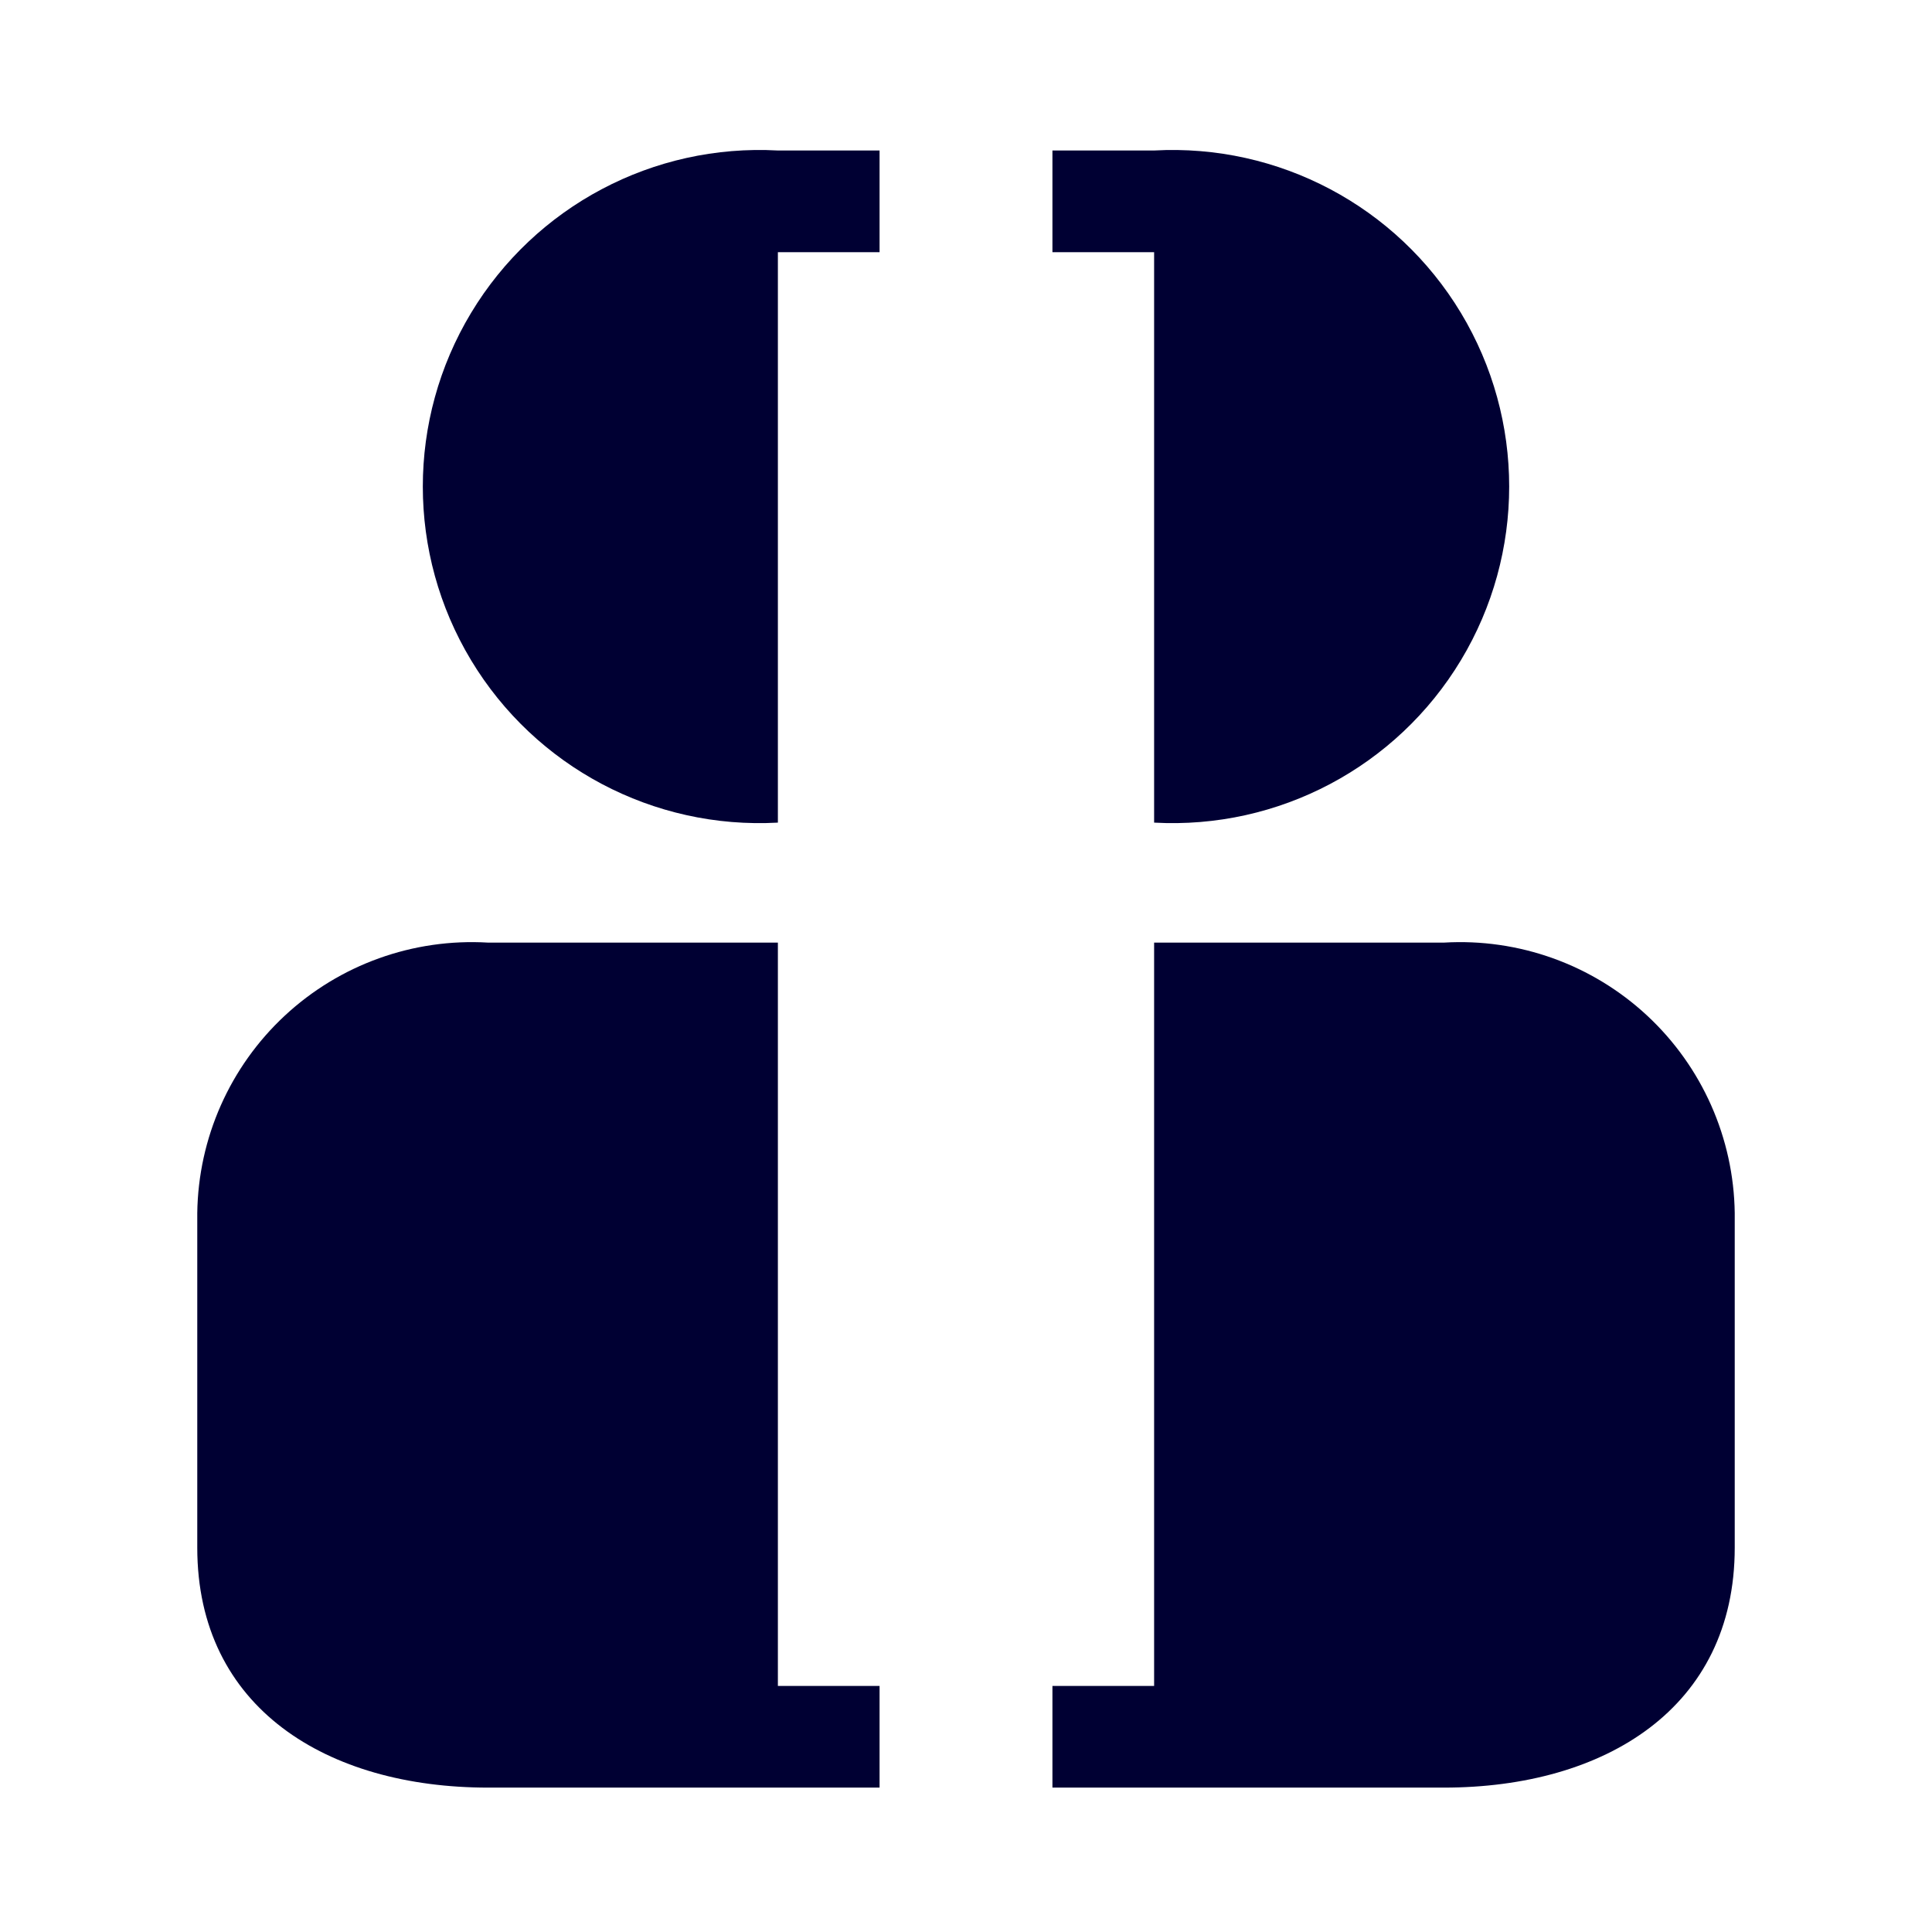
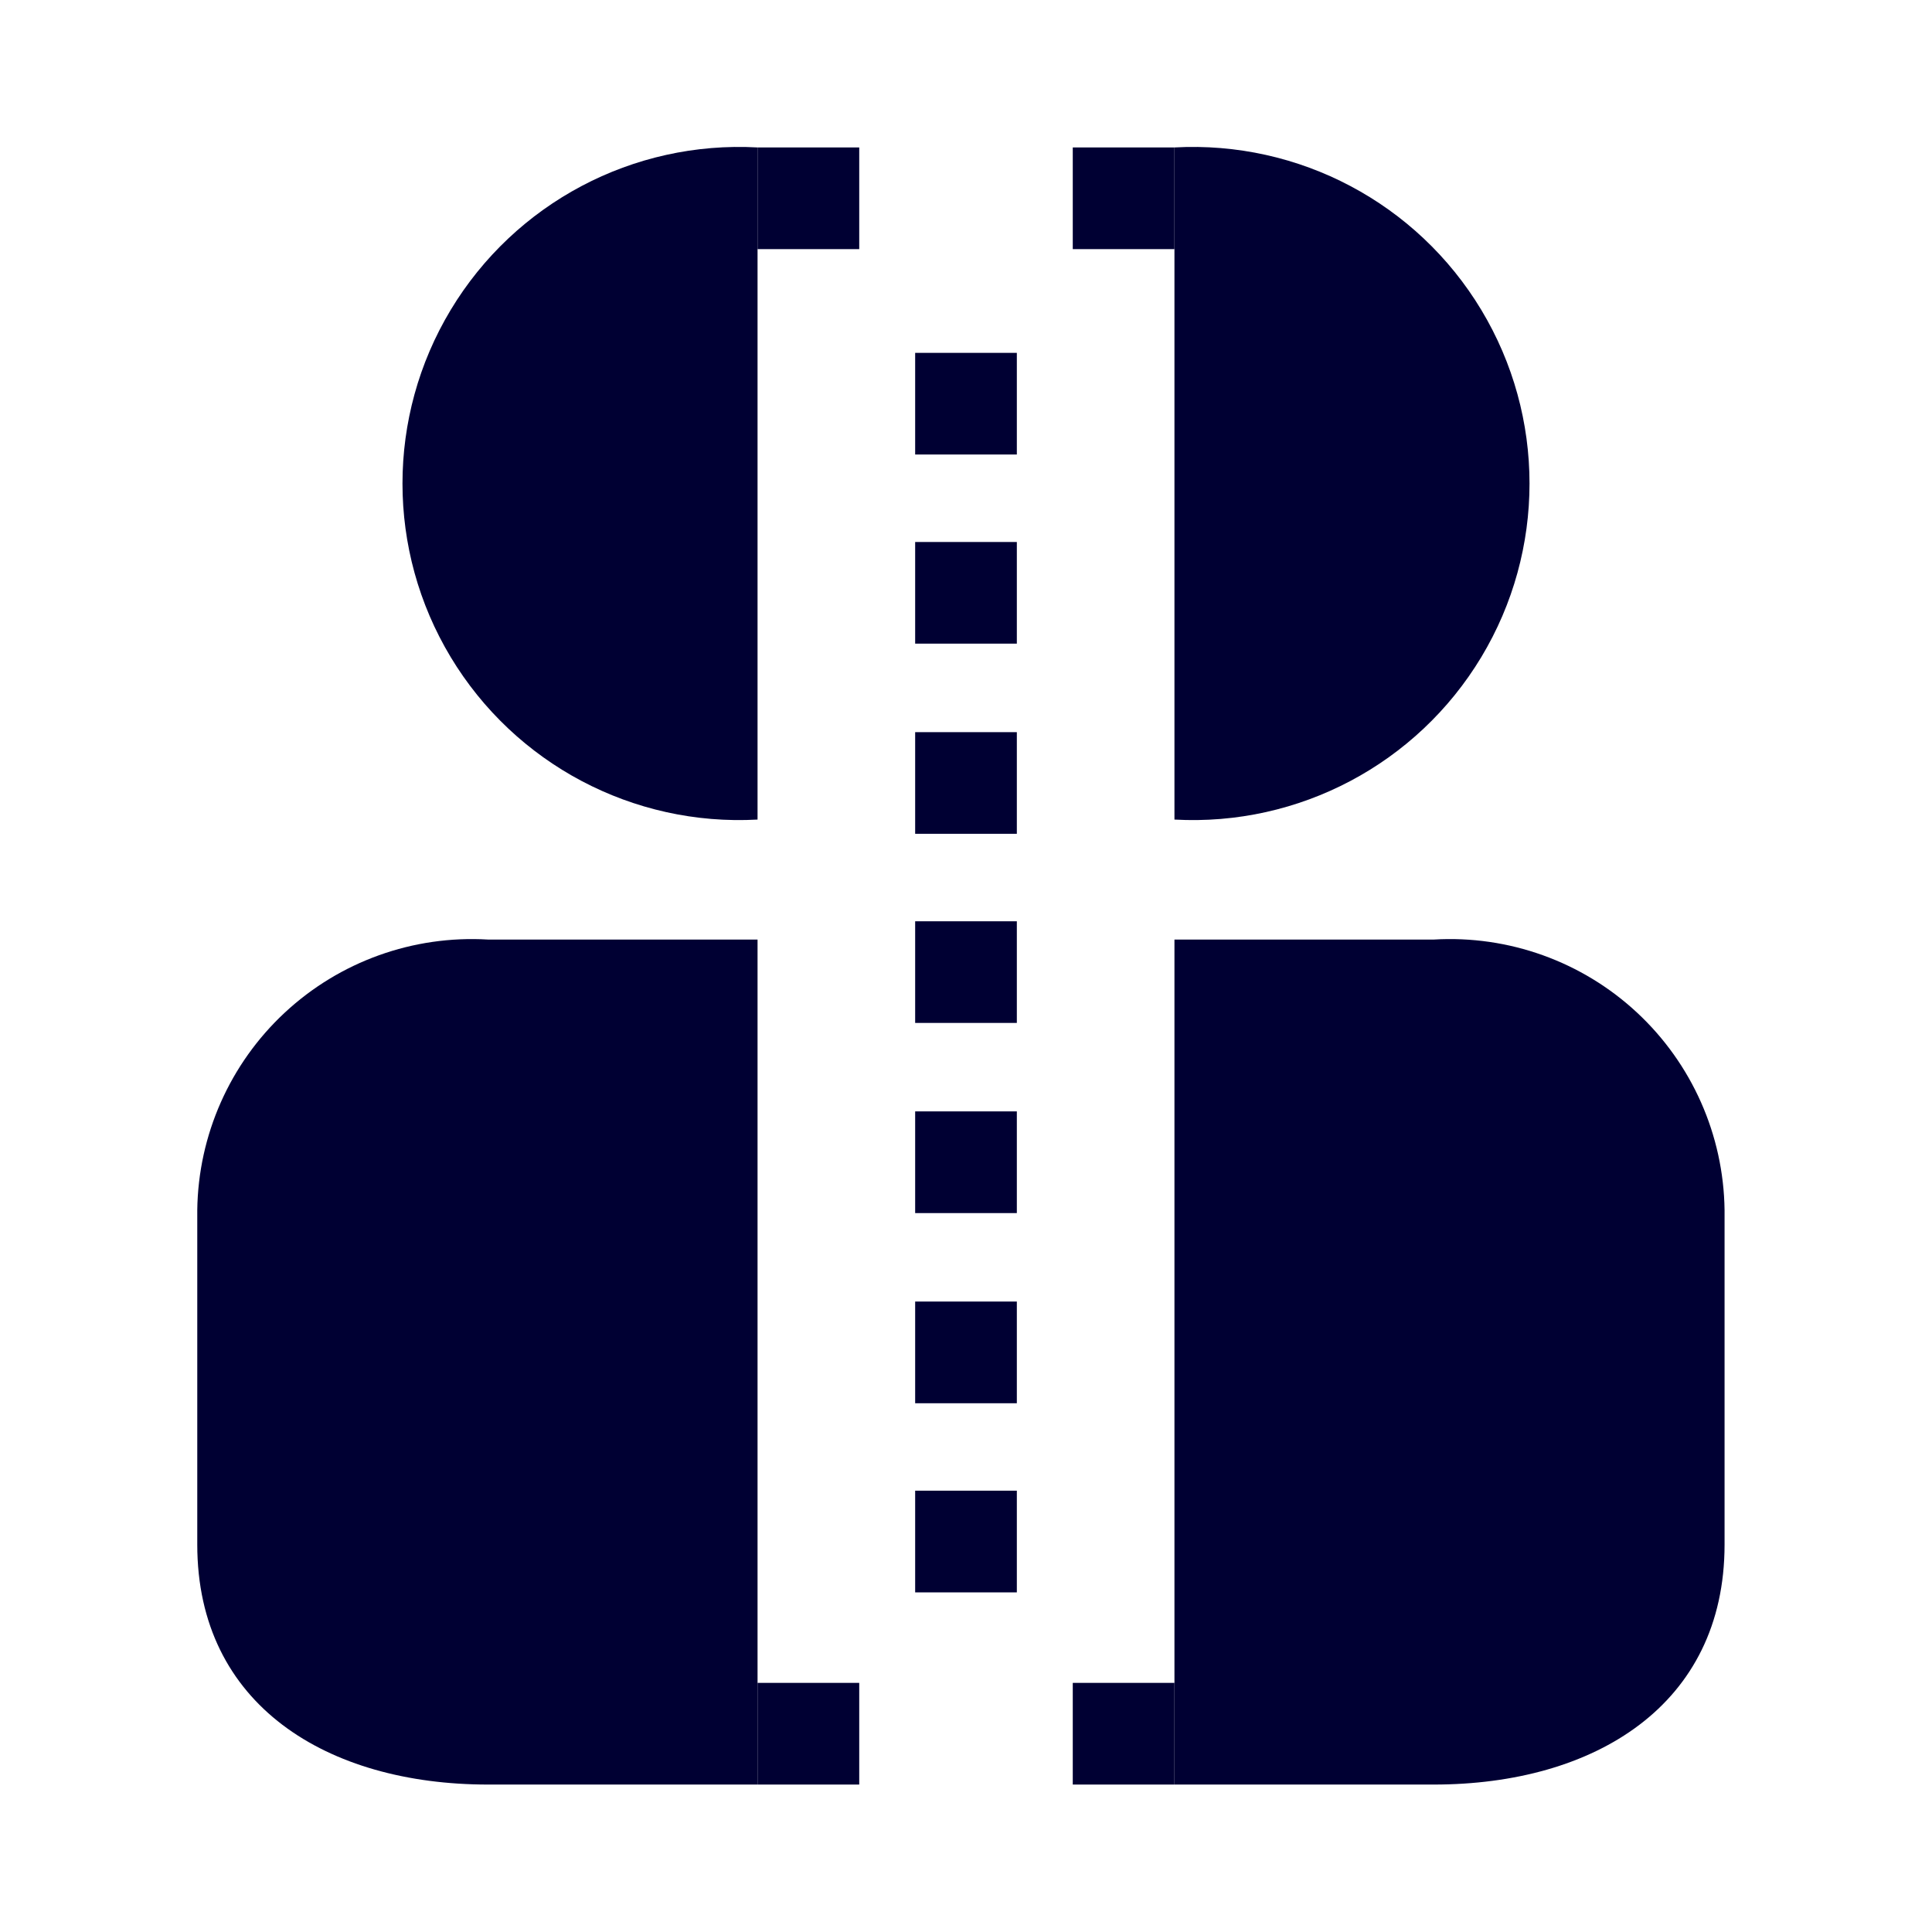
<svg xmlns="http://www.w3.org/2000/svg" viewBox="0 0 19 19">
  <style>*{fill:#003}</style>
-   <path d="M7.65 8.09a3.31 3.31 0 110-6.61zM7.65 17.58H4.8c-1.58 0-2.86-.78-2.86-2.36v-3.29A2.7 2.7 0 014.8 9.27h2.85zM11.35 8.09a3.31 3.31 0 100-6.61zM11.35 17.58h2.85c1.58 0 2.86-.78 2.86-2.36v-3.29a2.7 2.7 0 00-2.86-2.66h-2.85zM7.65 1.48h1v1h-1zM7.65 16.58h1v1h-1zM10.35 16.58h1v1h-1zM10.35 1.48h1v1h-1z" />
+   <path d="M9 3.47h1v1H9zM9 5.33h1v1H9zM9 7.2h1v1H9zM9 9.06h1v1H9zM9 10.93h1v1H9zM9 12.8h1v1H9zM9 14.66h1v1H9zM7.45 8.06a3.31 3.31 0 110-6.61zM7.45 17.55H4.8c-1.58 0-2.86-.78-2.86-2.36V11.9A2.7 2.7 0 014.8 9.24h2.65zM11.55 8.06a3.31 3.31 0 100-6.61zM11.55 17.55h2.55c1.58 0 2.86-.78 2.86-2.36V11.9a2.7 2.7 0 00-2.86-2.66h-2.55z" />
+   <path d="M7.45 1.45h1v1h-1zM7.45 16.55h1v1h-1zM10.55 16.55h1v1h-1zM10.55 1.45h1v1h-1z" />
</svg>
